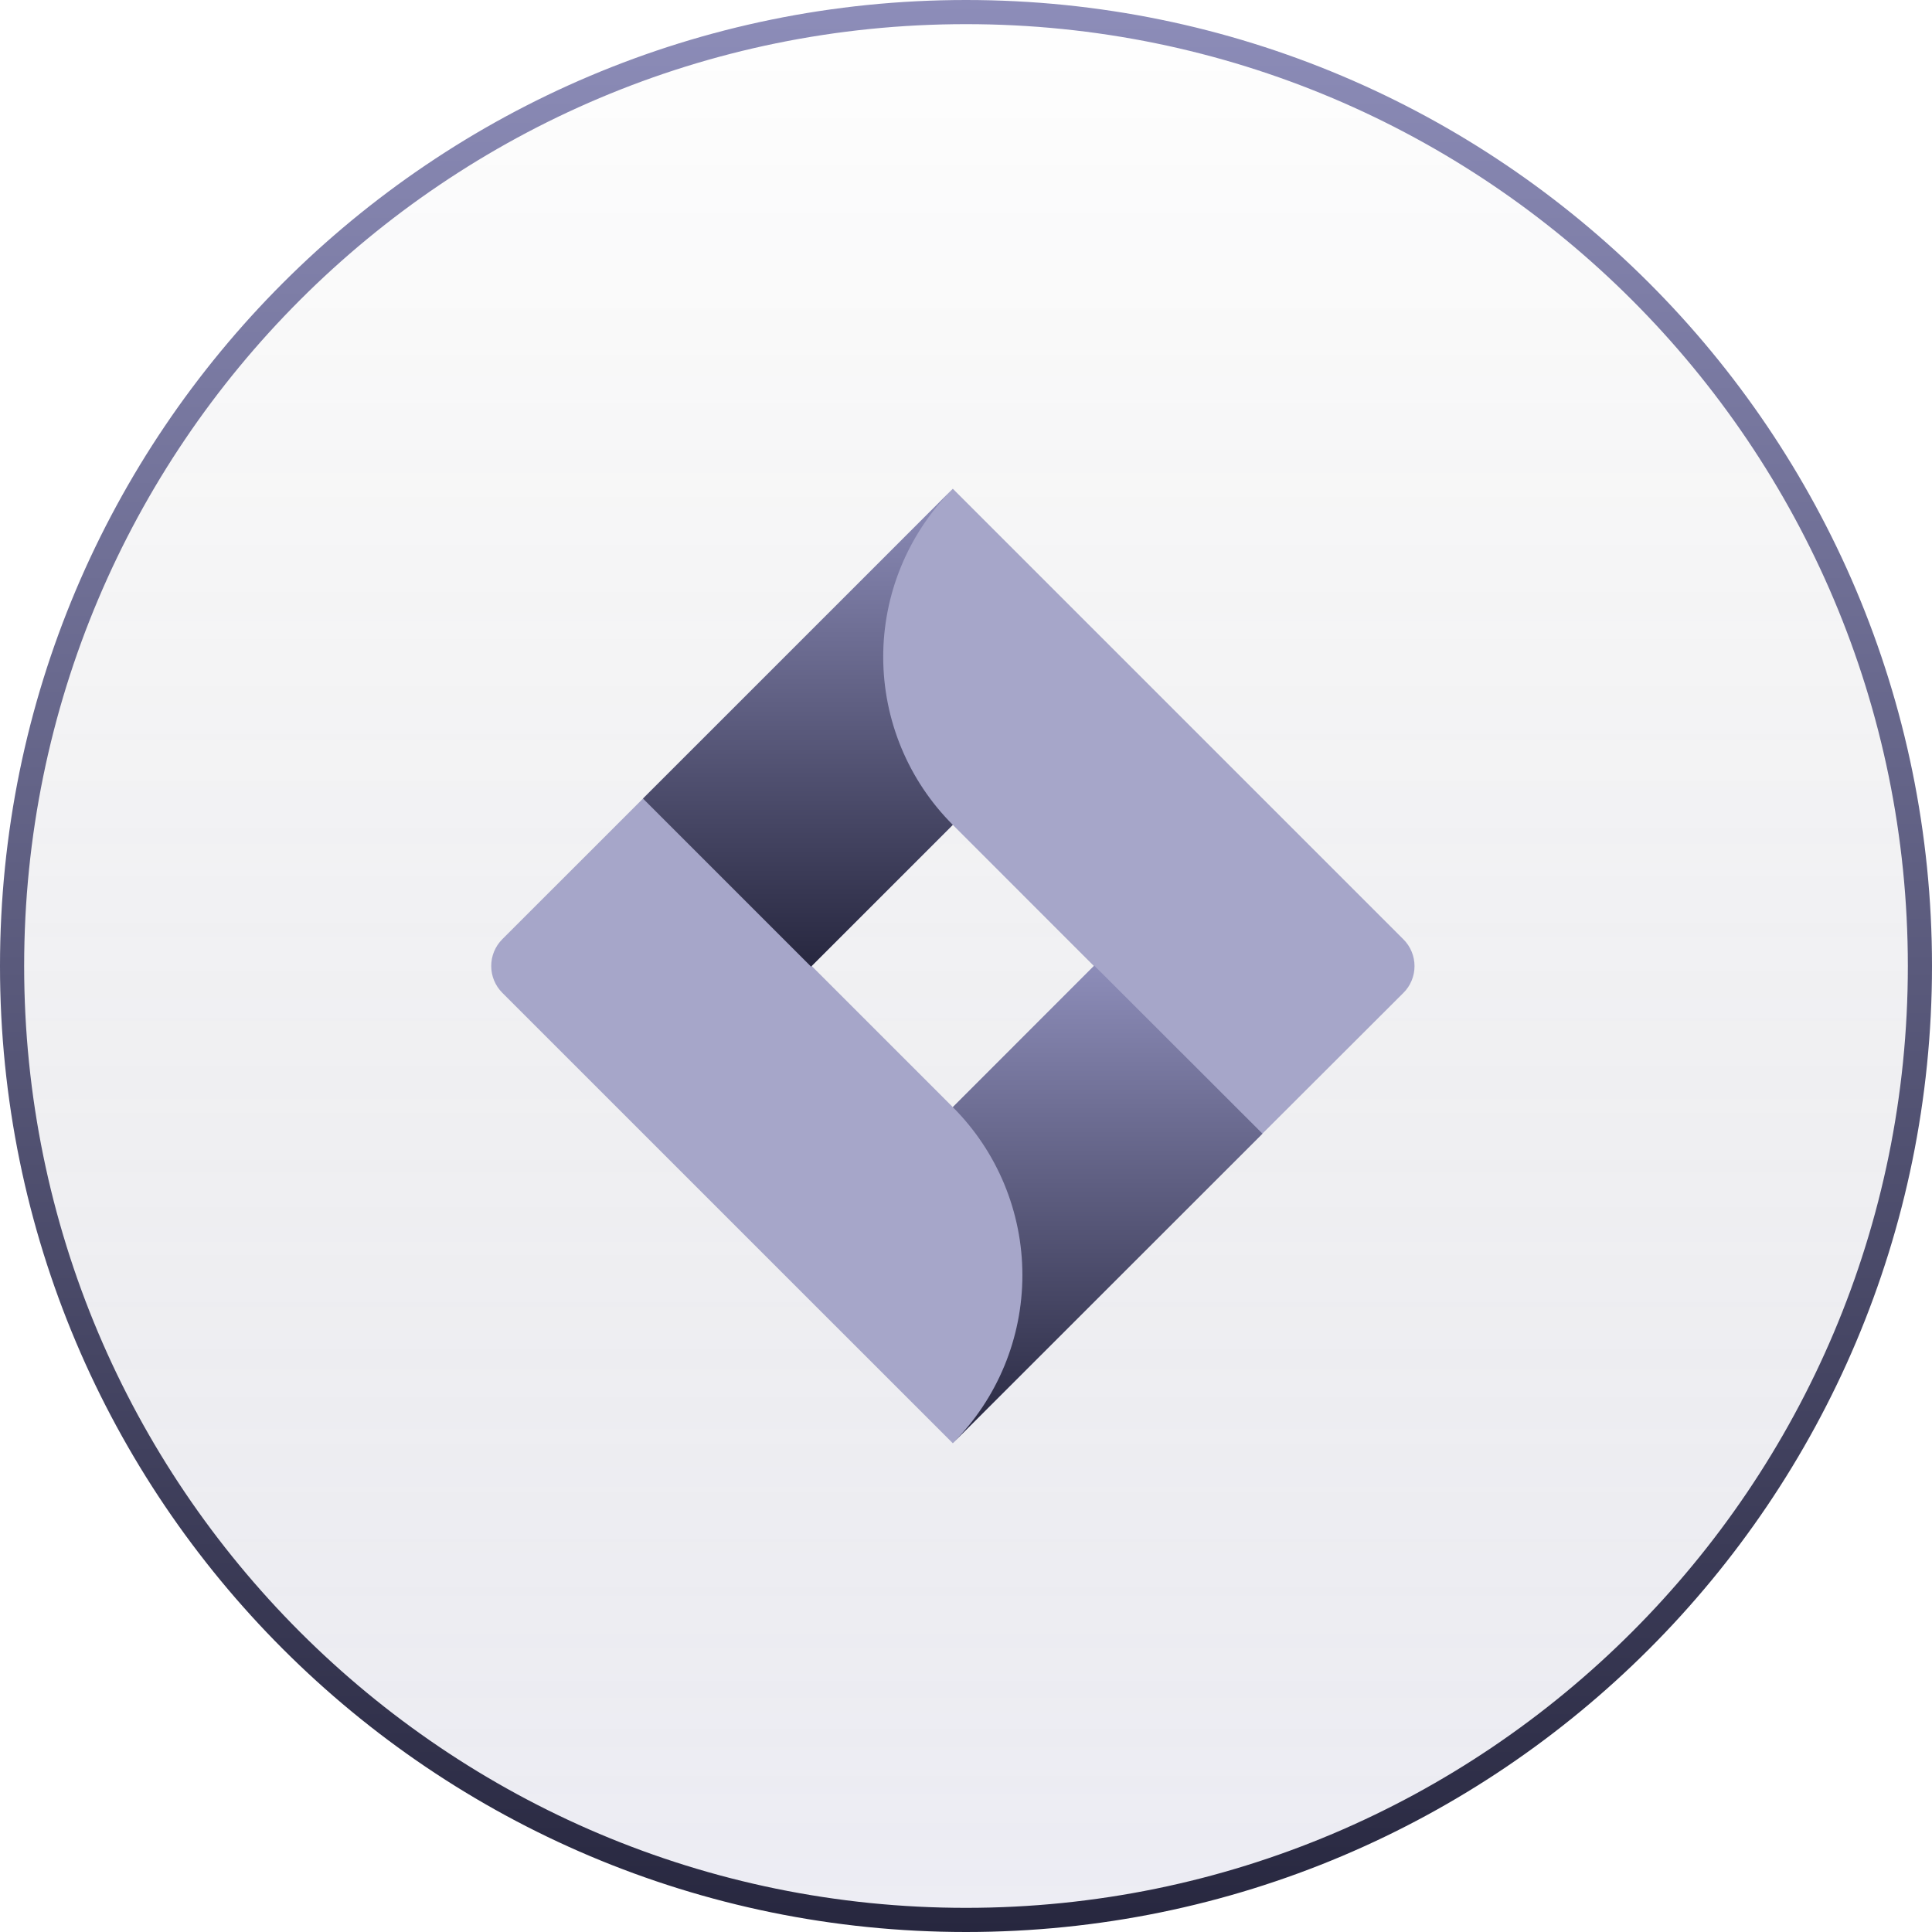
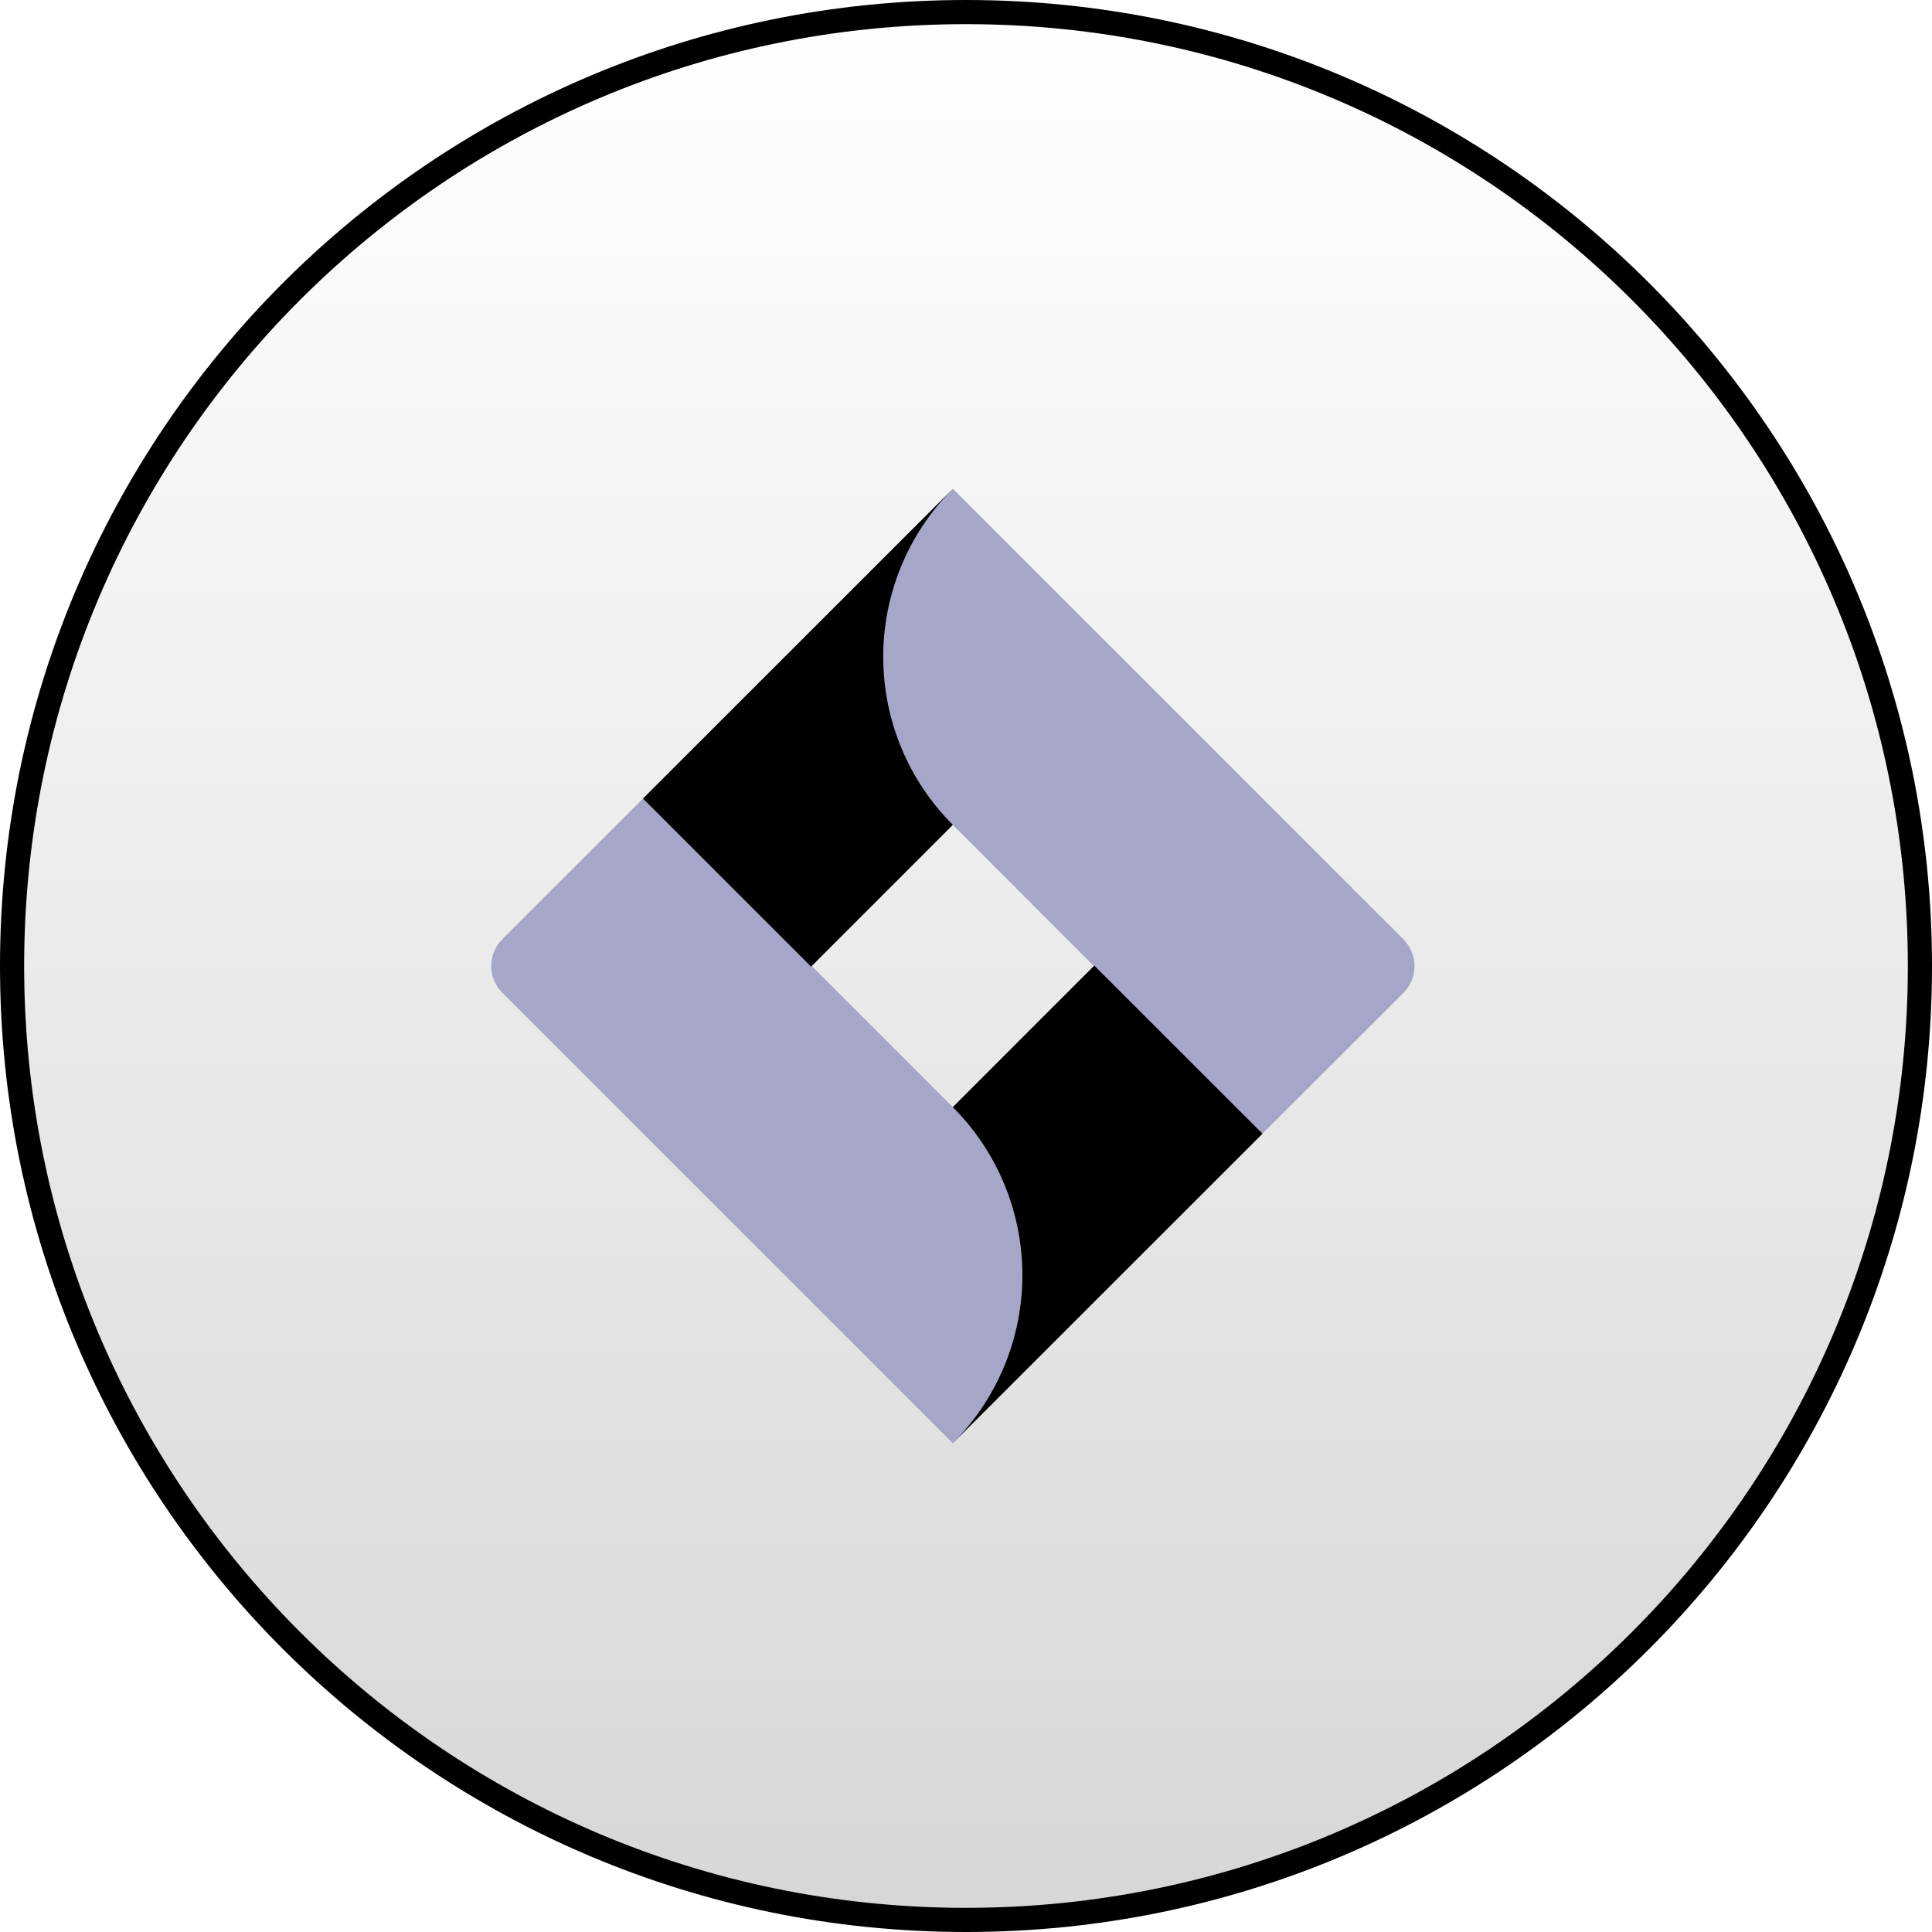
<svg xmlns="http://www.w3.org/2000/svg" width="80" height="80" viewBox="0 0 80 80" fill="none">
  <rect x="0.5" y="0.5" width="79" height="79" rx="39.5" fill="url(#paint0_linear_852_1761)" />
  <rect x="0.5" y="0.5" width="79" height="79" rx="39.5" stroke="url(#paint1_linear_852_1761)" />
  <path d="M58.11 38.894L41.102 21.886L39.454 20.238L26.651 33.041L20.796 38.894C20.504 39.188 20.34 39.585 20.34 40C20.34 40.415 20.504 40.812 20.796 41.106L32.493 52.803L39.454 59.762L52.255 46.959L52.455 46.761L58.11 41.115C58.257 40.97 58.373 40.797 58.452 40.606C58.532 40.415 58.572 40.211 58.572 40.004C58.572 39.798 58.532 39.593 58.452 39.403C58.373 39.212 58.257 39.039 58.11 38.894ZM39.454 45.844L33.61 40L39.454 34.156L45.296 40L39.454 45.844Z" fill="#A6A6C9" />
  <path d="M39.454 34.156C37.616 32.319 36.58 29.828 36.572 27.229C36.564 24.631 37.585 22.134 39.412 20.285L26.625 33.067L33.584 40.026L39.454 34.156Z" fill="url(#paint2_linear_852_1761)" />
  <path d="M45.312 39.984L39.454 45.844C41.299 47.689 42.335 50.192 42.335 52.801C42.335 55.411 41.299 57.913 39.454 59.759L52.277 46.943L45.312 39.984Z" fill="url(#paint3_linear_852_1761)" />
  <defs>
    <linearGradient id="paint0_linear_852_1761" x1="40" y1="0" x2="40" y2="80" gradientUnits="userSpaceOnUse">
-       <stop stop-color="#05050F" stop-opacity="0" />
-       <stop offset="1" stop-color="#8D8DB9" stop-opacity="0.16" />
+       <stop stopColor="#05050F" stop-opacity="0" />
+       <stop offset="1" stopColor="#8D8DB9" stop-opacity="0.16" />
    </linearGradient>
    <linearGradient id="paint1_linear_852_1761" x1="40" y1="0" x2="40" y2="80" gradientUnits="userSpaceOnUse">
-       <stop stop-color="#8D8DB9" />
-       <stop offset="1" stop-color="#27273F" />
+       <stop stopColor="#8D8DB9" />
+       <stop offset="1" stopColor="#27273F" />
    </linearGradient>
    <linearGradient id="paint2_linear_852_1761" x1="33.039" y1="20.285" x2="33.039" y2="40.026" gradientUnits="userSpaceOnUse">
-       <stop stop-color="#8D8DB9" />
-       <stop offset="1" stop-color="#27273F" />
+       <stop stopColor="#8D8DB9" />
+       <stop offset="1" stopColor="#27273F" />
    </linearGradient>
    <linearGradient id="paint3_linear_852_1761" x1="45.865" y1="39.984" x2="45.865" y2="59.759" gradientUnits="userSpaceOnUse">
-       <stop stop-color="#8D8DB9" />
-       <stop offset="1" stop-color="#27273F" />
+       <stop stopColor="#8D8DB9" />
+       <stop offset="1" stopColor="#27273F" />
    </linearGradient>
  </defs>
</svg>
